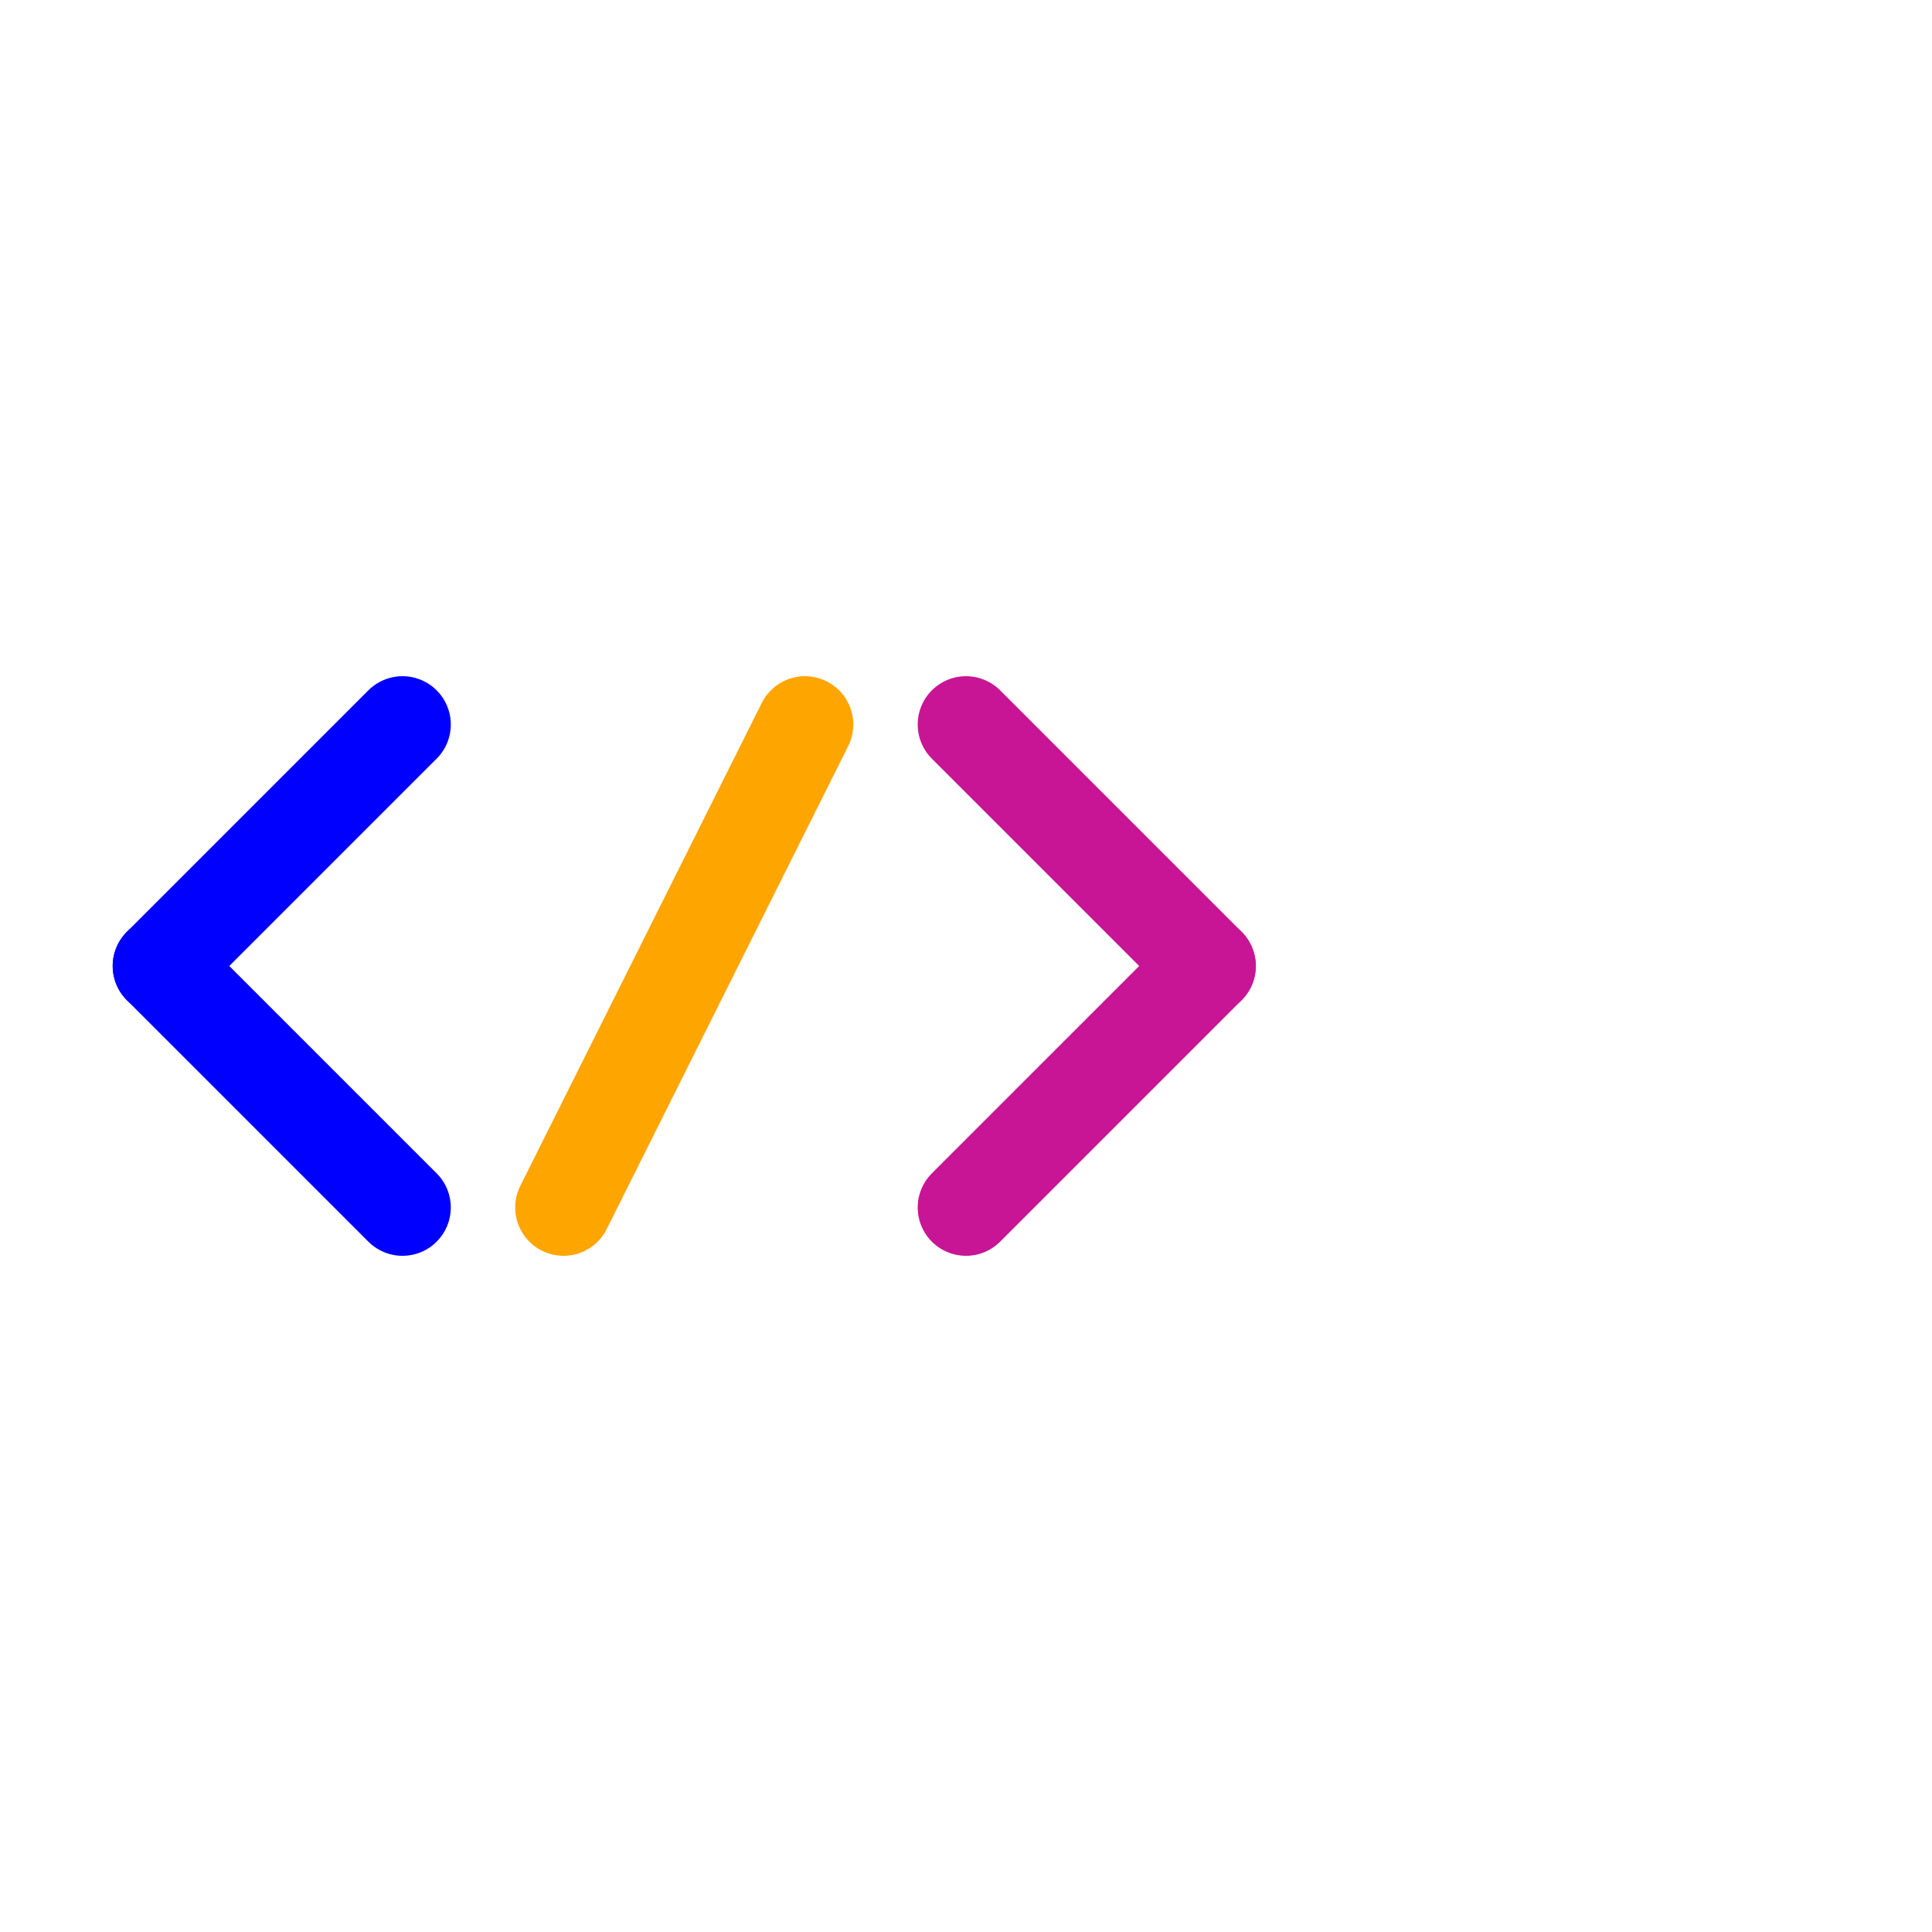
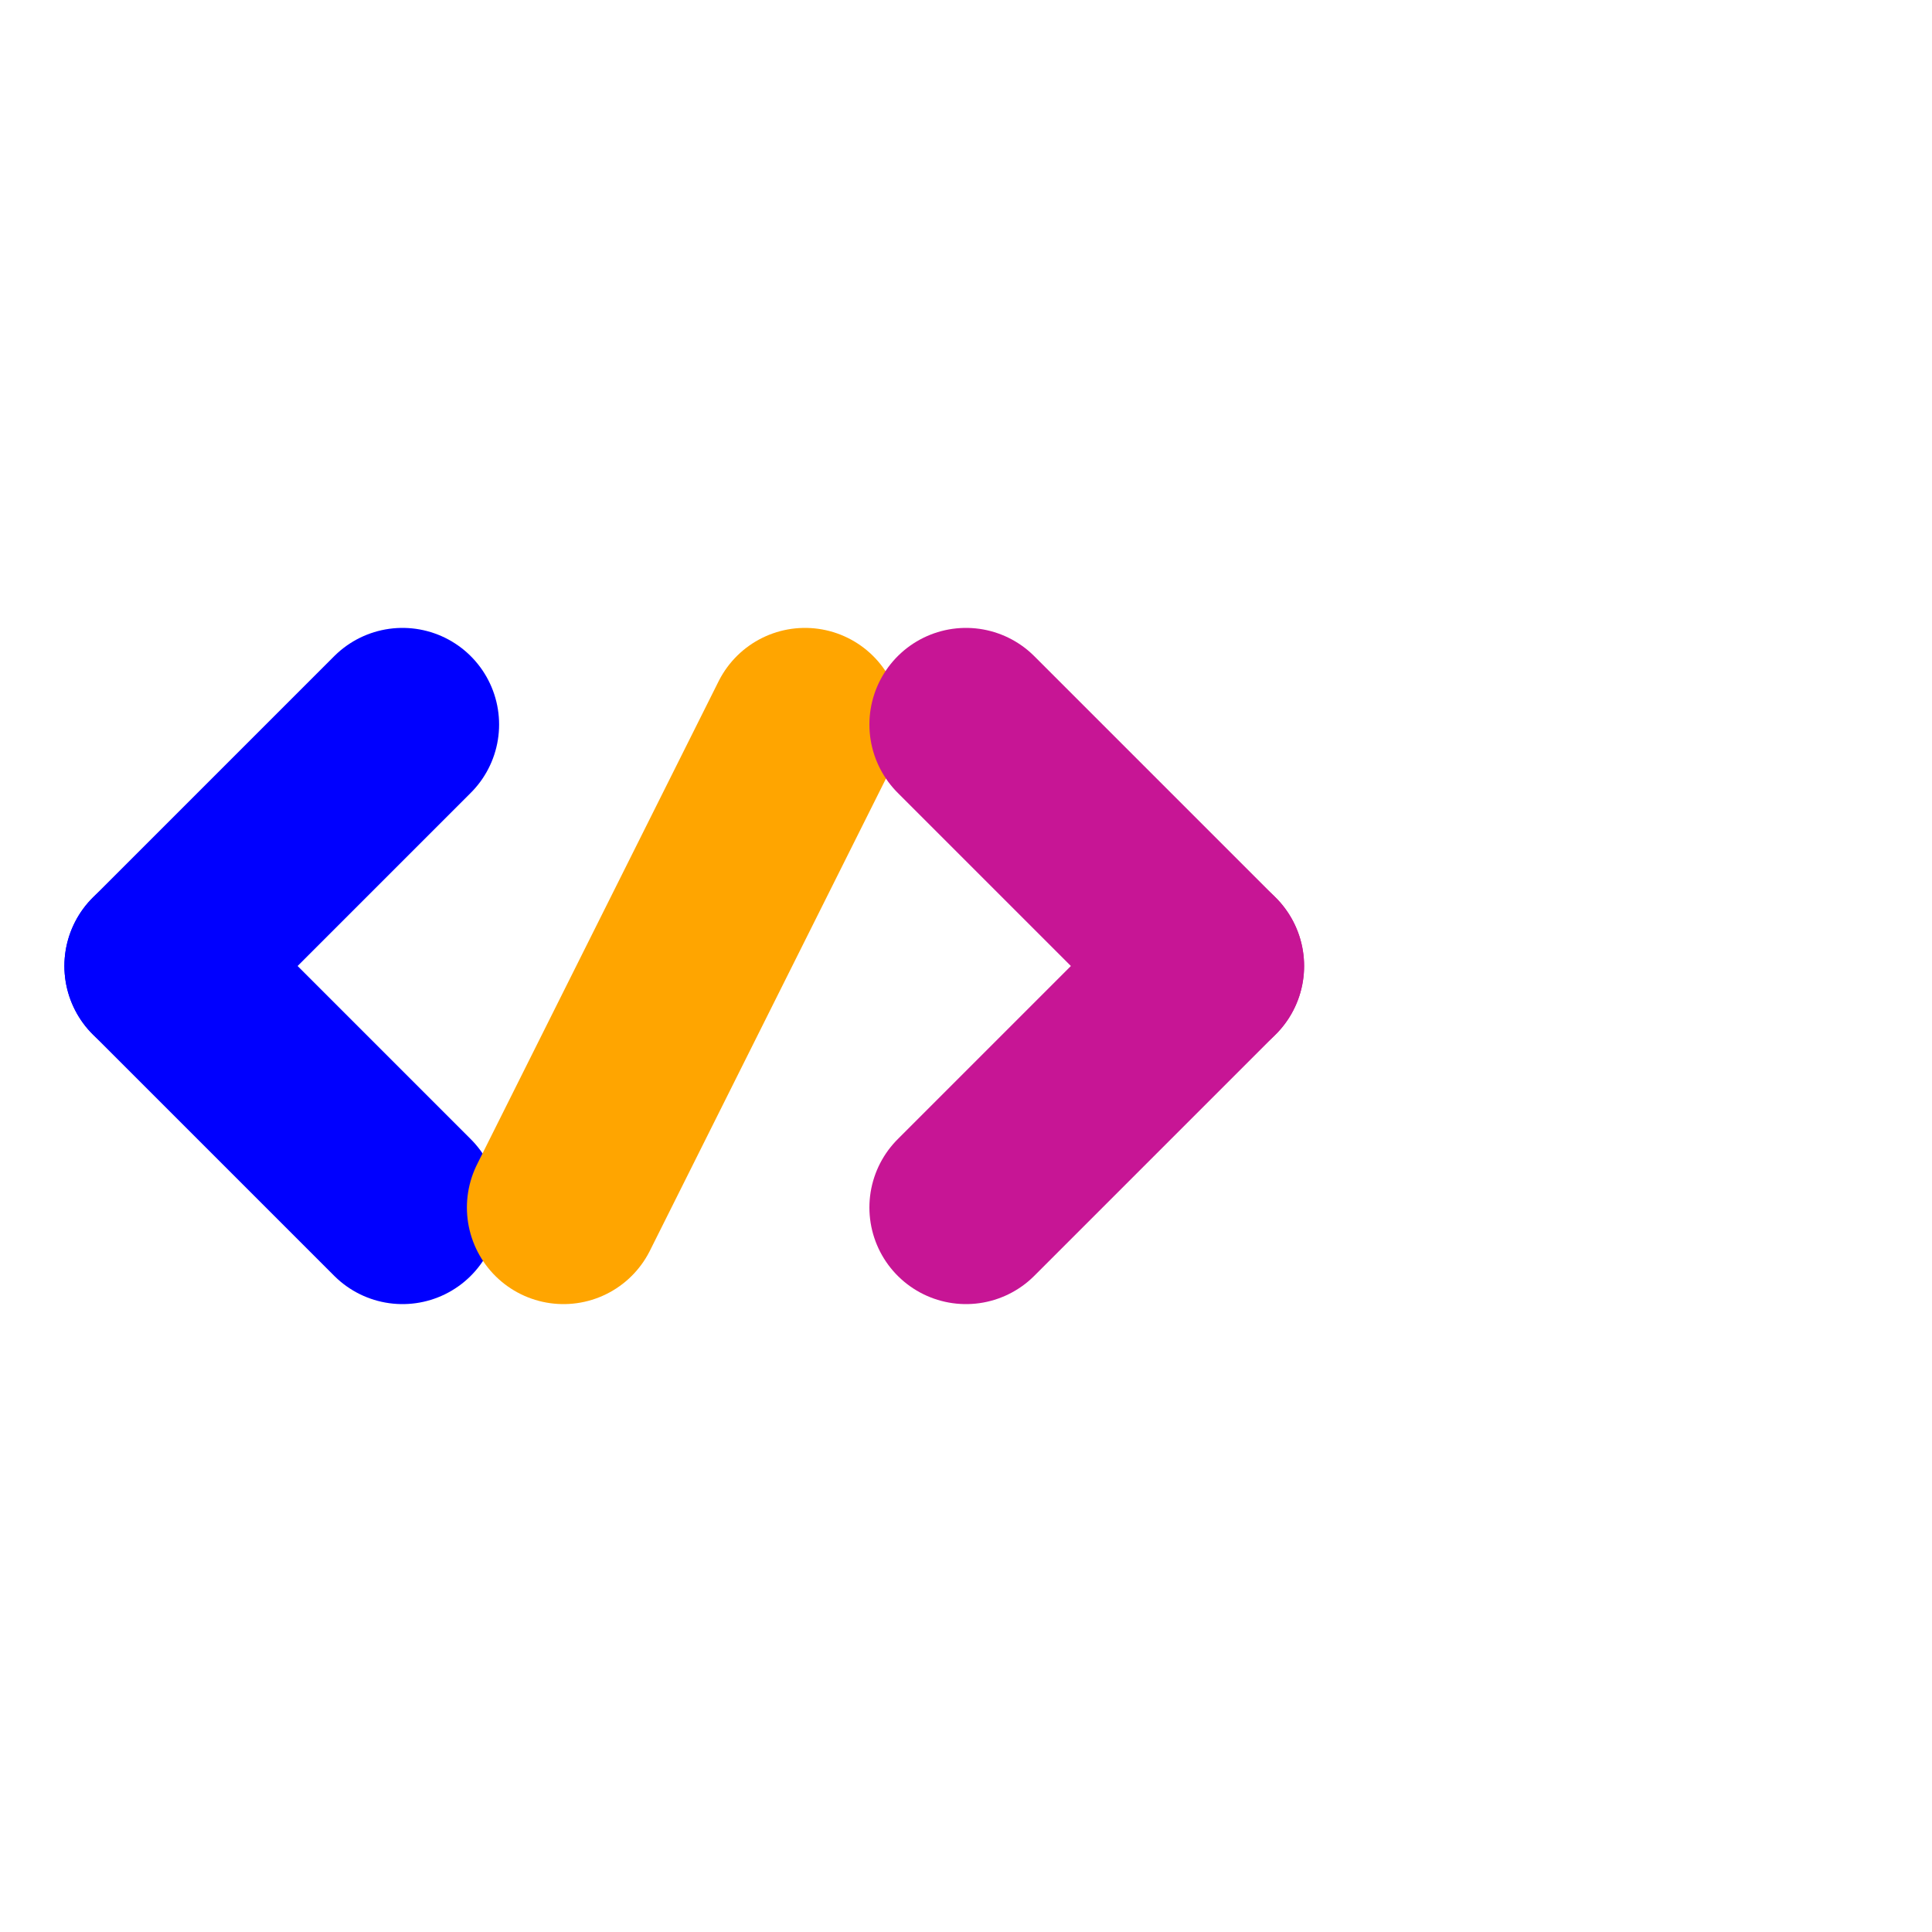
<svg xmlns="http://www.w3.org/2000/svg" viewBox="0 0 120 120">
  <g transform="translate(0,35)">
-     <line x1="10" y1="25" x2="25" y2="10" stroke="#0000ff" stroke-width="6" stroke-linecap="round" stroke-linejoin="round" />
-     <line x1="10" y1="25" x2="25" y2="40" stroke="#0000ff" stroke-width="6" stroke-linecap="round" stroke-linejoin="round" />
-     <line x1="35" y1="40" x2="50" y2="10" stroke="#ffa500" stroke-width="6" stroke-linecap="round" />
-     <line x1="60" y1="10" x2="75" y2="25" stroke="#c71595" stroke-width="6" stroke-linecap="round" stroke-linejoin="round" />
-     <line x1="60" y1="40" x2="75" y2="25" stroke="#c71595" stroke-width="6" stroke-linecap="round" stroke-linejoin="round" />
+     <line x1="10" y1="25" x2="25" y2="10" stroke="#0000ff" stroke-width="12" stroke-linecap="round" stroke-linejoin="round" />
+     <line x1="10" y1="25" x2="25" y2="40" stroke="#0000ff" stroke-width="12" stroke-linecap="round" stroke-linejoin="round" />
+     <line x1="35" y1="40" x2="50" y2="10" stroke="#ffa500" stroke-width="12" stroke-linecap="round" />
+     <line x1="60" y1="10" x2="75" y2="25" stroke="#c71595" stroke-width="12" stroke-linecap="round" stroke-linejoin="round" />
+     <line x1="60" y1="40" x2="75" y2="25" stroke="#c71595" stroke-width="12" stroke-linecap="round" stroke-linejoin="round" />
  </g>
</svg>
